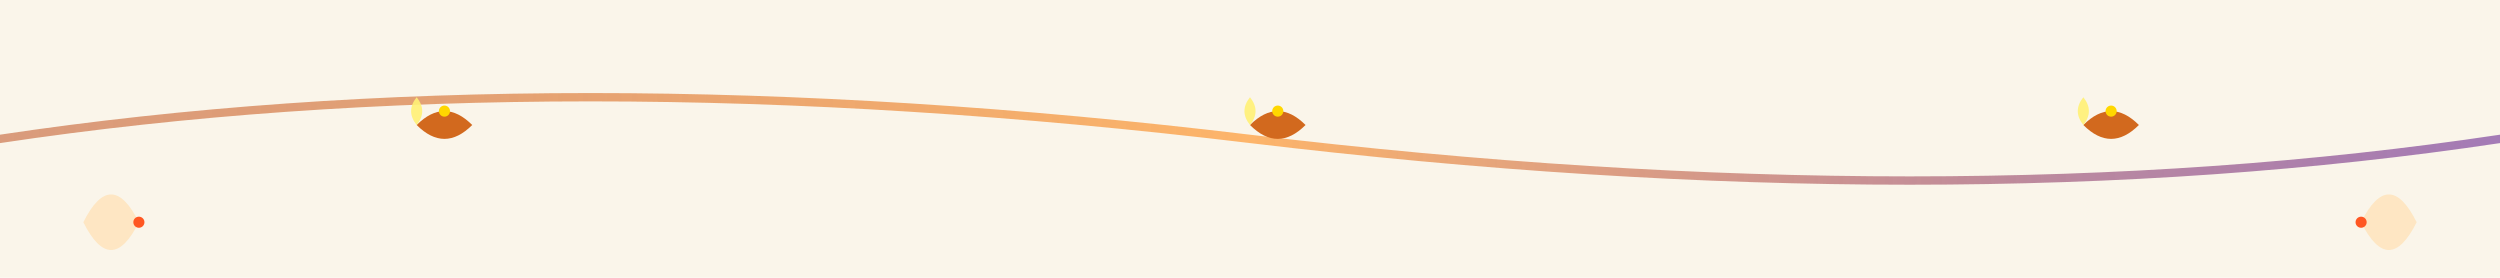
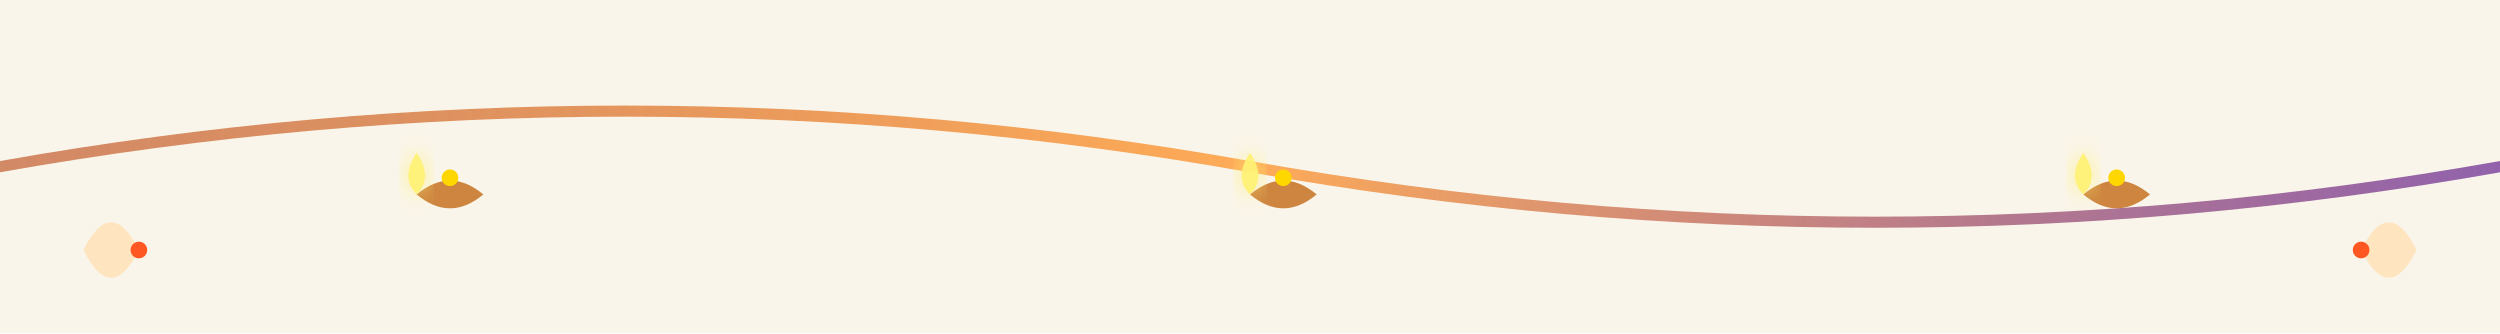
- <svg xmlns="http://www.w3.org/2000/svg" width="900" height="100" viewBox="0 0 900 100">
+ <svg xmlns="http://www.w3.org/2000/svg" width="900" height="120" viewBox="0 0 900 120">
  <defs>
    <linearGradient id="divGrad" x1="0%" y1="0%" x2="100%" y2="0%">
-       <stop offset="0%" style="stop-color:#B7410E;stop-opacity:0.5" />
-       <stop offset="50%" style="stop-color:#FF9933;stop-opacity:0.7" />
-       <stop offset="100%" style="stop-color:#4B0082;stop-opacity:0.5" />
+       <stop offset="0%" style="stop-color:#B7410E;stop-opacity:0.6" />
+       <stop offset="50%" style="stop-color:#FF9933;stop-opacity:0.8" />
+       <stop offset="100%" style="stop-color:#4B0082;stop-opacity:0.6" />
    </linearGradient>
+     <filter id="divFlameGlow" x="-50%" y="-50%" width="200%" height="200%">
+       <feGaussianBlur stdDeviation="4" result="blur" />
+       <feComposite in="SourceGraphic" in2="blur" operator="over" />
+     </filter>
  </defs>
-   <rect width="900" height="100" fill="#FAF5EA" />
-   <path d="M0,50 Q200,20 450,50 T900,50" fill="none" stroke="url(#divGrad)" stroke-width="3" stroke-linecap="round" />
-   <g transform="translate(150, 30)">
-     <path d="M0,15 Q10,5 20,15 Q10,25 0,15 Z" fill="#D2691E" />
-     <path d="M0,15 Q-4,10 0,5 Q4,10 0,15 Z" fill="#FFF176" opacity="0.9">
-       <animate attributeName="d" values="M0,15 Q-4,10 0,5 Q4,10 0,15 Z; M0,15 Q-3,9 0,-1 Q3,9 0,15 Z; M0,15 Q-4,10 0,5 Q4,10 0,15 Z" dur="3s" repeatCount="indefinite" />
+   <rect width="900" height="120" fill="#FAF5EA" />
+   <path d="M0,60 Q225,20 450,60 T900,60" fill="none" stroke="url(#divGrad)" stroke-width="4" stroke-linecap="round" />
+   <g transform="translate(150, 50)">
+     <path d="M0,20 Q12,10 24,20 Q12,30 0,20 Z" fill="#CD853F" />
+     <path d="M0,20 Q-6,14 0,5 Q6,14 0,20 Z" fill="#FFF176" opacity="0.95" filter="url(#divFlameGlow)">
+       <animate attributeName="d" values="M0,20 Q-6,14 0,5 Q6,14 0,20 Z; M0,20 Q-4,12 0,2 Q4,12 0,20 Z; M0,20 Q-6,14 0,5 Q6,14 0,20 Z" dur="3s" repeatCount="indefinite" />
    </path>
-     <circle cx="10" cy="10" r="2" fill="#FFD700" />
+     <circle cx="12" cy="14" r="3" fill="#FFD700" />
  </g>
-   <g transform="translate(450, 30)">
-     <path d="M0,15 Q10,5 20,15 Q10,25 0,15 Z" fill="#D2691E" />
-     <path d="M0,15 Q-4,10 0,5 Q4,10 0,15 Z" fill="#FFF176" opacity="0.9">
-       <animate attributeName="d" values="M0,15 Q-4,10 0,5 Q4,10 0,15 Z; M0,15 Q-3,9 0,-1 Q3,9 0,15 Z; M0,15 Q-4,10 0,5 Q4,10 0,15 Z" dur="2.5s" repeatCount="indefinite" />
+   <g transform="translate(450, 50)">
+     <path d="M0,20 Q12,10 24,20 Q12,30 0,20 Z" fill="#CD853F" />
+     <path d="M0,20 Q-6,14 0,5 Q6,14 0,20 Z" fill="#FFF176" opacity="0.95" filter="url(#divFlameGlow)">
+       <animate attributeName="d" values="M0,20 Q-6,14 0,5 Q6,14 0,20 Z; M0,20 Q-4,12 0,2 Q4,12 0,20 Z; M0,20 Q-6,14 0,5 Q6,14 0,20 Z" dur="2.5s" repeatCount="indefinite" />
    </path>
-     <circle cx="10" cy="10" r="2" fill="#FFD700" />
+     <circle cx="12" cy="14" r="3" fill="#FFD700" />
  </g>
-   <g transform="translate(750, 30)">
-     <path d="M0,15 Q10,5 20,15 Q10,25 0,15 Z" fill="#D2691E" />
-     <path d="M0,15 Q-4,10 0,5 Q4,10 0,15 Z" fill="#FFF176" opacity="0.9">
-       <animate attributeName="d" values="M0,15 Q-4,10 0,5 Q4,10 0,15 Z; M0,15 Q-3,9 0,-1 Q3,9 0,15 Z; M0,15 Q-4,10 0,5 Q4,10 0,15 Z" dur="3s" repeatCount="indefinite" />
+   <g transform="translate(750, 50)">
+     <path d="M0,20 Q12,10 24,20 Q12,30 0,20 Z" fill="#CD853F" />
+     <path d="M0,20 Q-6,14 0,5 Q6,14 0,20 Z" fill="#FFF176" opacity="0.95" filter="url(#divFlameGlow)">
+       <animate attributeName="d" values="M0,20 Q-6,14 0,5 Q6,14 0,20 Z; M0,20 Q-4,12 0,2 Q4,12 0,20 Z; M0,20 Q-6,14 0,5 Q6,14 0,20 Z" dur="3s" repeatCount="indefinite" />
    </path>
-     <circle cx="10" cy="10" r="2" fill="#FFD700" />
+     <circle cx="12" cy="14" r="3" fill="#FFD700" />
  </g>
-   <path d="M50,80 Q40,60 30,80 Q40,100 50,80 Z" fill="#FFE0B2" opacity="0.7" />
-   <circle cx="50" cy="80" r="2" fill="#FF5722" />
-   <path d="M850,80 Q860,60 870,80 Q860,100 850,80 Z" fill="#FFE0B2" opacity="0.7" />
-   <circle cx="850" cy="80" r="2" fill="#FF5722" />
+   <path d="M50,90 Q40,70 30,90 Q40,110 50,90 Z" fill="#FFE0B2" opacity="0.75" />
+   <circle cx="50" cy="90" r="3" fill="#FF5722" />
+   <path d="M850,90 Q860,70 870,90 Q860,110 850,90 Z" fill="#FFE0B2" opacity="0.75" />
+   <circle cx="850" cy="90" r="3" fill="#FF5722" />
</svg>
